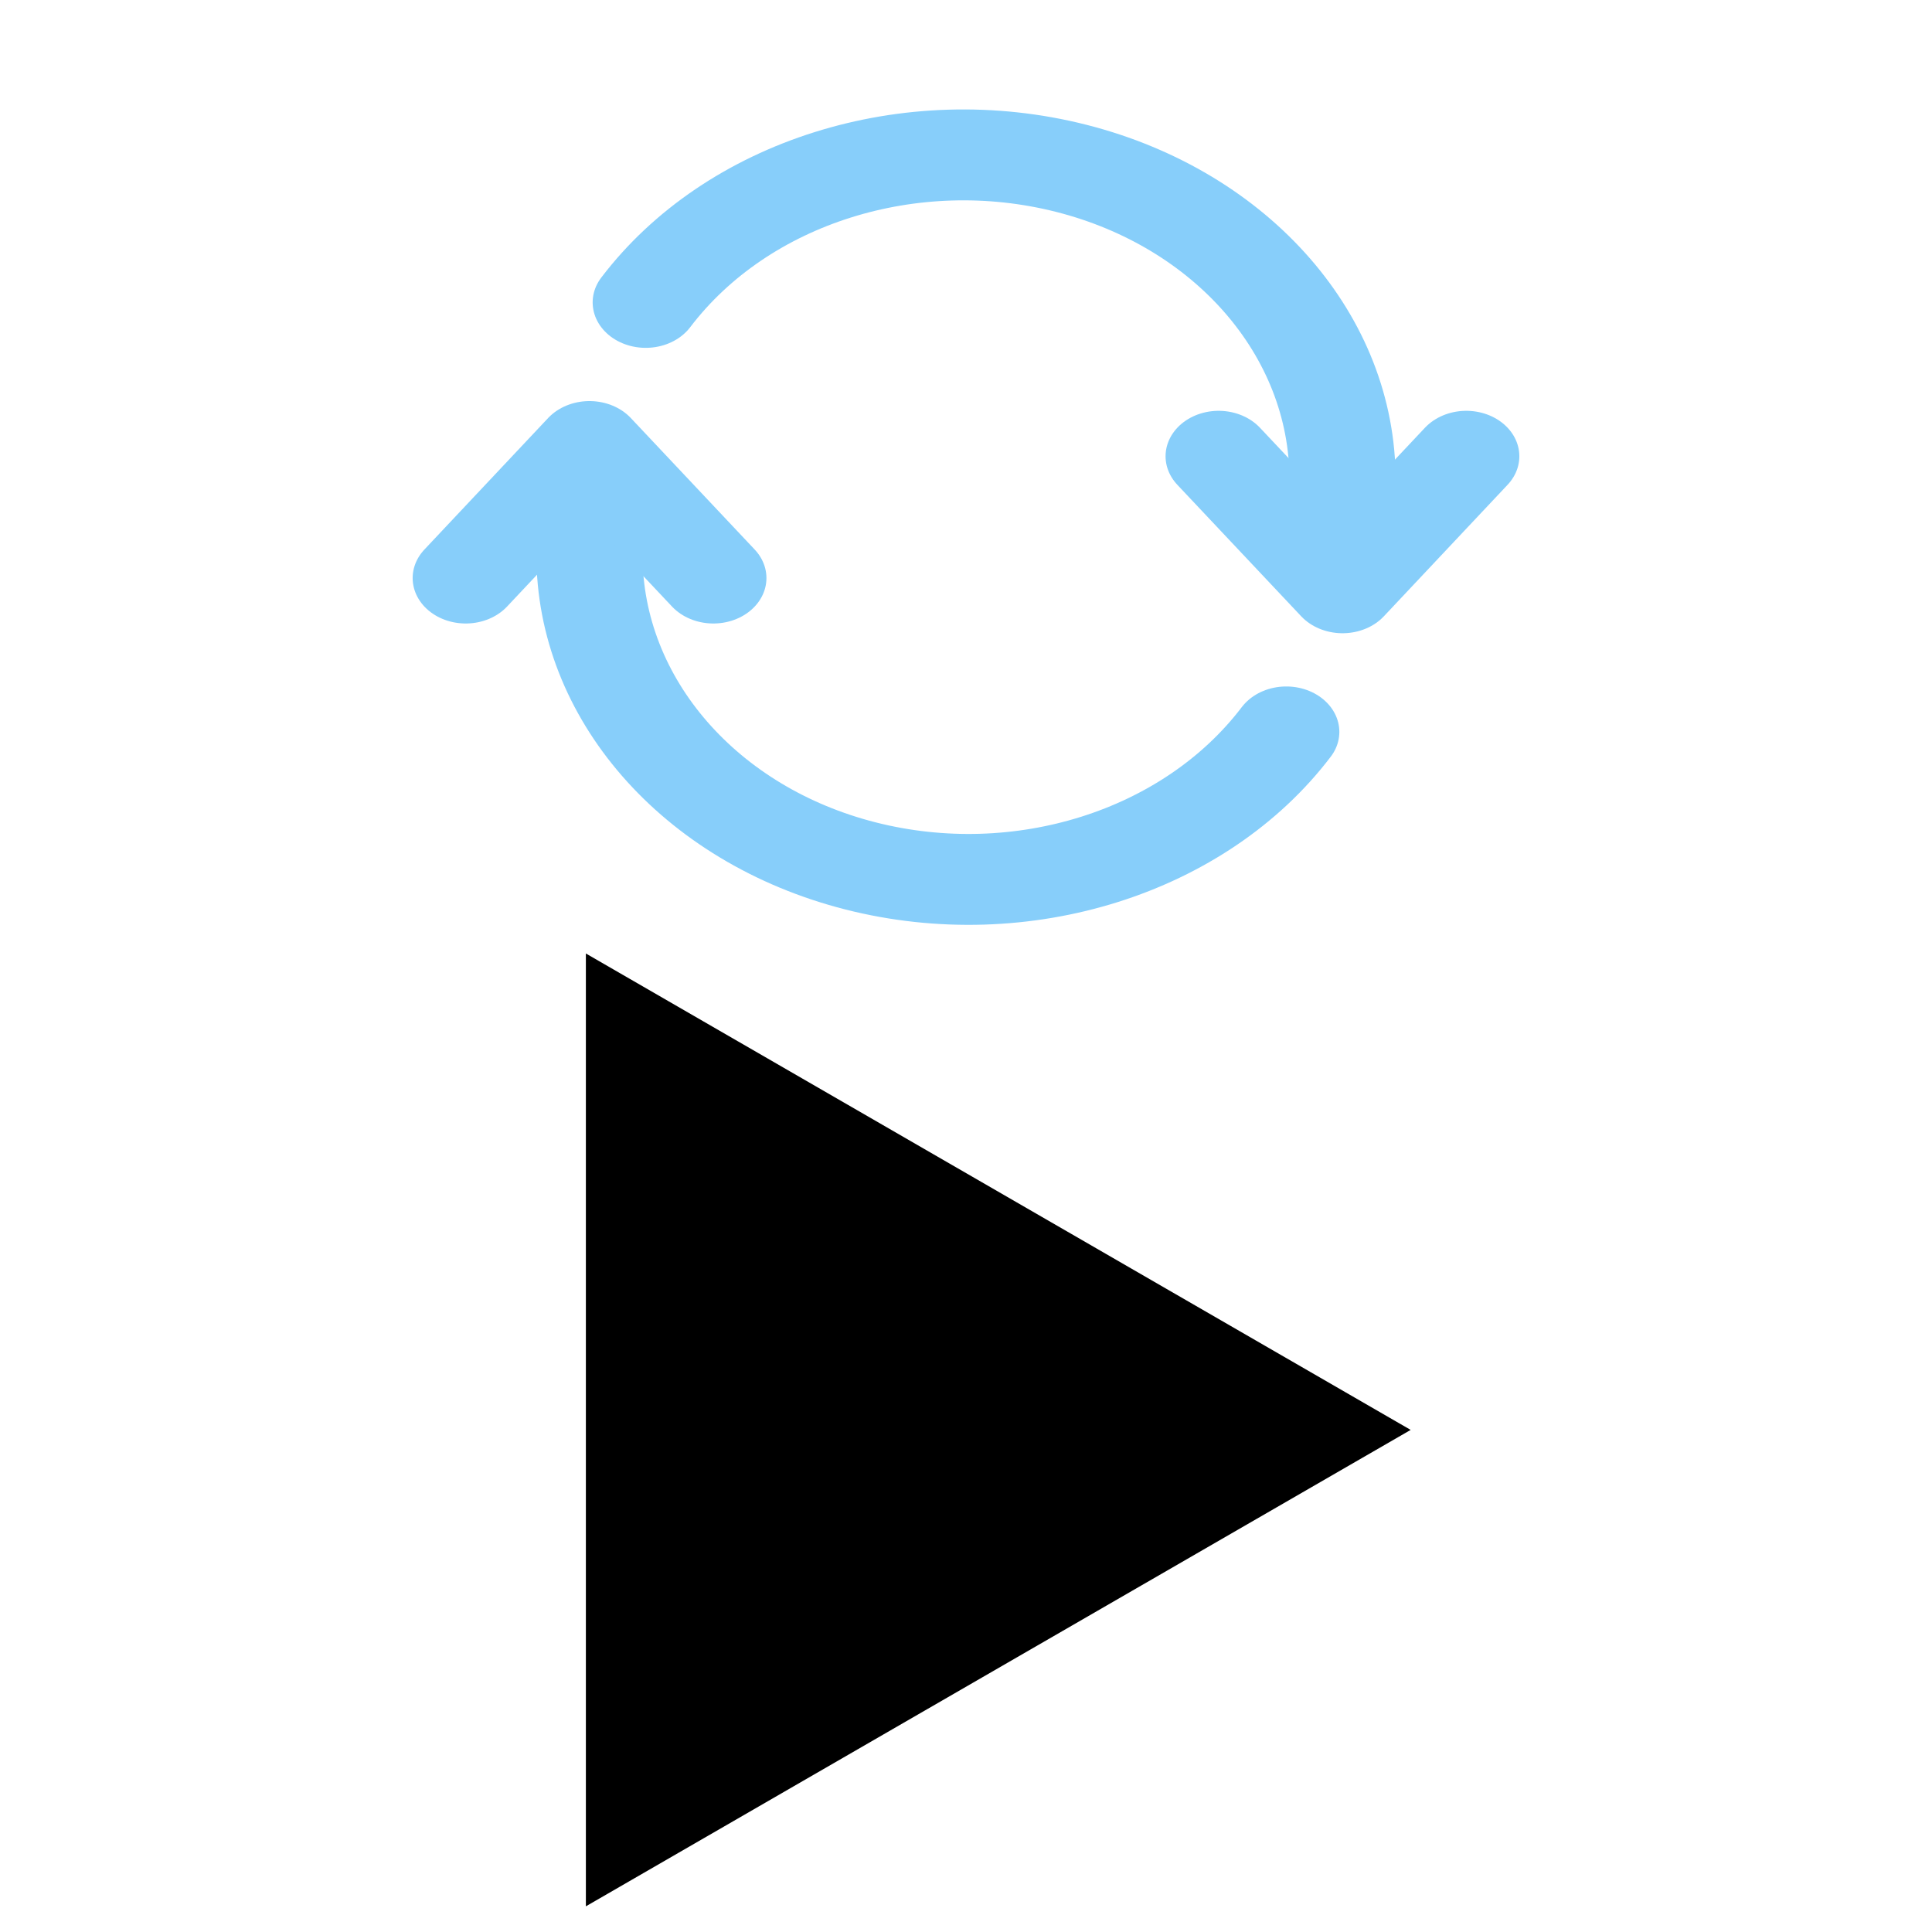
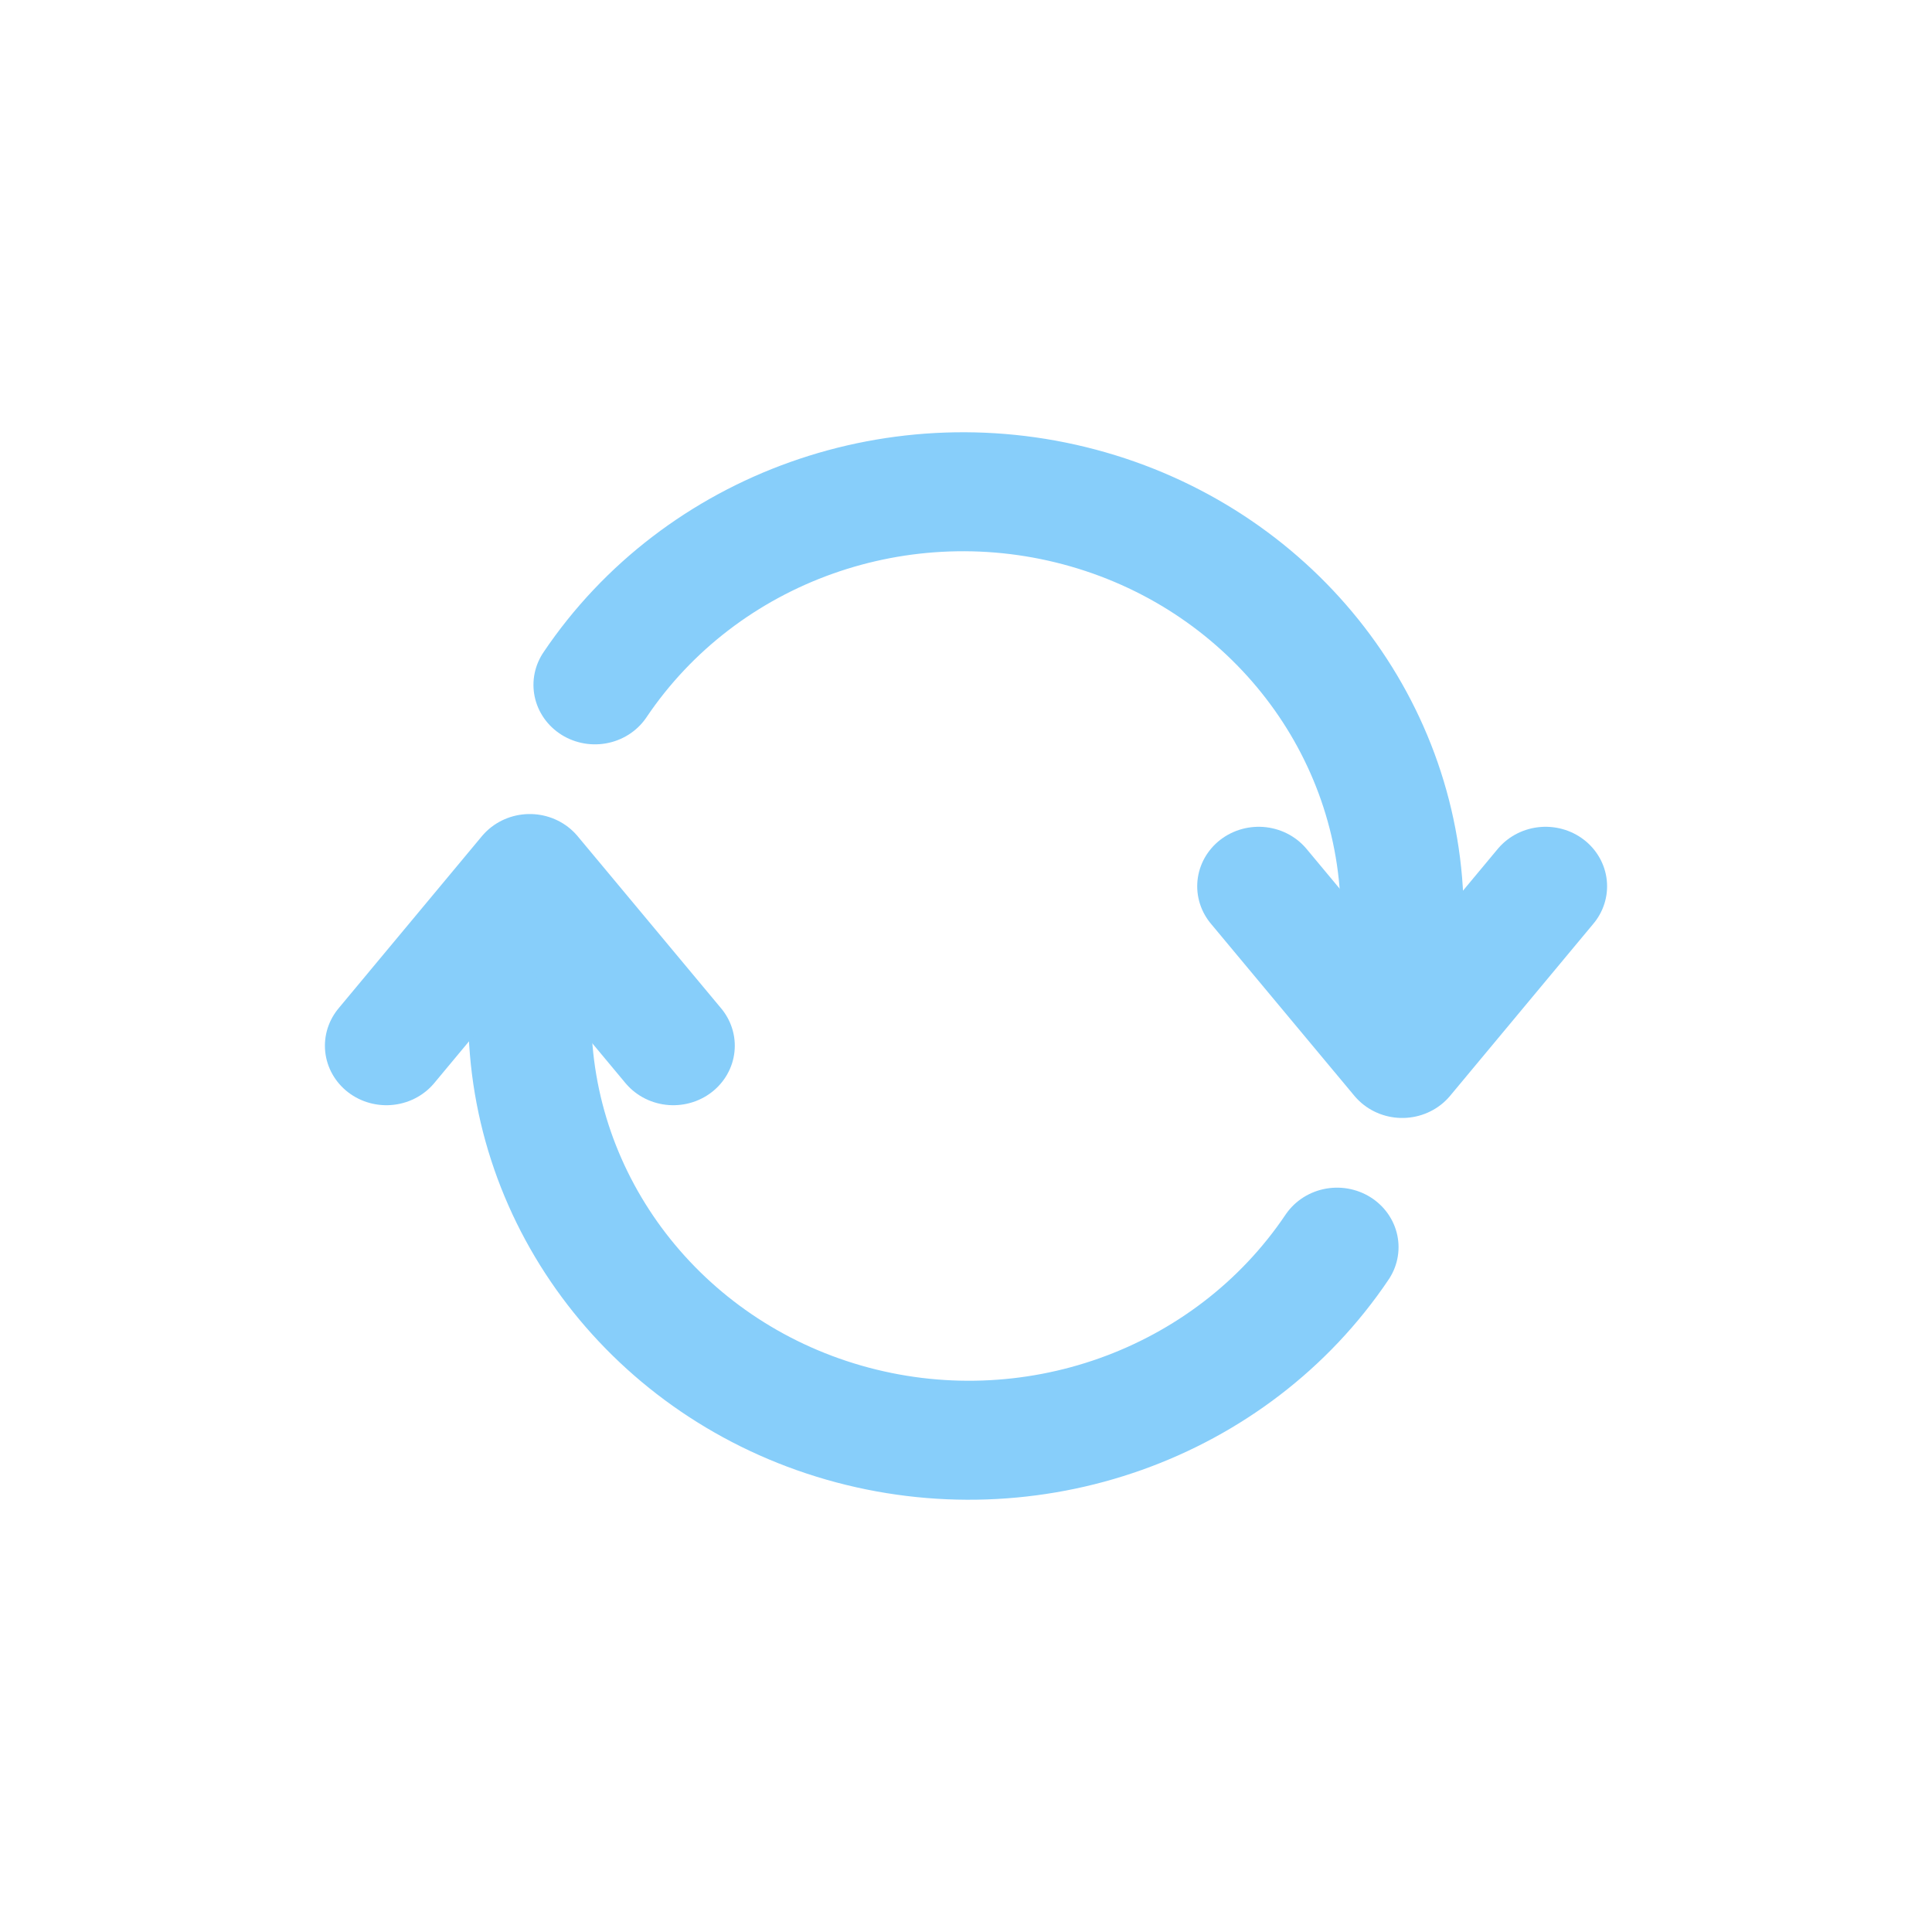
- <svg xmlns="http://www.w3.org/2000/svg" id="eRdvyQsnpiC1" viewBox="0 0 100 100" shape-rendering="geometricPrecision" text-rendering="geometricPrecision" project-id="7cd428c6563d40dc84351fdb00454b0a" export-id="f564e166ffde41dfbf9c6329990c60c3" cached="false">
-   <polygon points="20,20 20,80 80,50" transform="matrix(.692837 0 0 0.800391 16.81415 33.99218)" stroke="#000" />
-   <g transform="matrix(.784905 0 0 0.67204 10.75475-6.834234)">
+ <svg xmlns="http://www.w3.org/2000/svg" id="ekAzteMKgsi1" viewBox="0 0 100 100" shape-rendering="geometricPrecision" text-rendering="geometricPrecision" project-id="7cd428c6563d40dc84351fdb00454b0a" export-id="22b2c8db57e34ee9a1a56b0469205008" cached="false">
+   <g transform="matrix(.909366 0 0 0.879823 4.531702 6.00885)">
    <path d="M28.88,33.46c6.041-9.277,17.463-13.476,28.074-10.322s17.884,12.912,17.876,23.982" fill="none" stroke="#87cefa" stroke-width="7" stroke-linecap="round" stroke-linejoin="round" />
    <polyline points="66.66,45.31 74.83,55.44 82.99,45.31" fill="none" stroke="#87cefa" stroke-width="7" stroke-linecap="round" stroke-linejoin="round" />
    <path d="M71.12,66.54c-6.041,9.277-17.463,13.476-28.074,10.322s-17.884-12.912-17.876-23.982" fill="none" stroke="#87cefa" stroke-width="7" stroke-linecap="round" stroke-linejoin="round" />
    <polyline points="33.34,54.69 25.17,44.56 17.01,54.69" fill="none" stroke="#87cefa" stroke-width="7" stroke-linecap="round" stroke-linejoin="round" />
  </g>
</svg>
